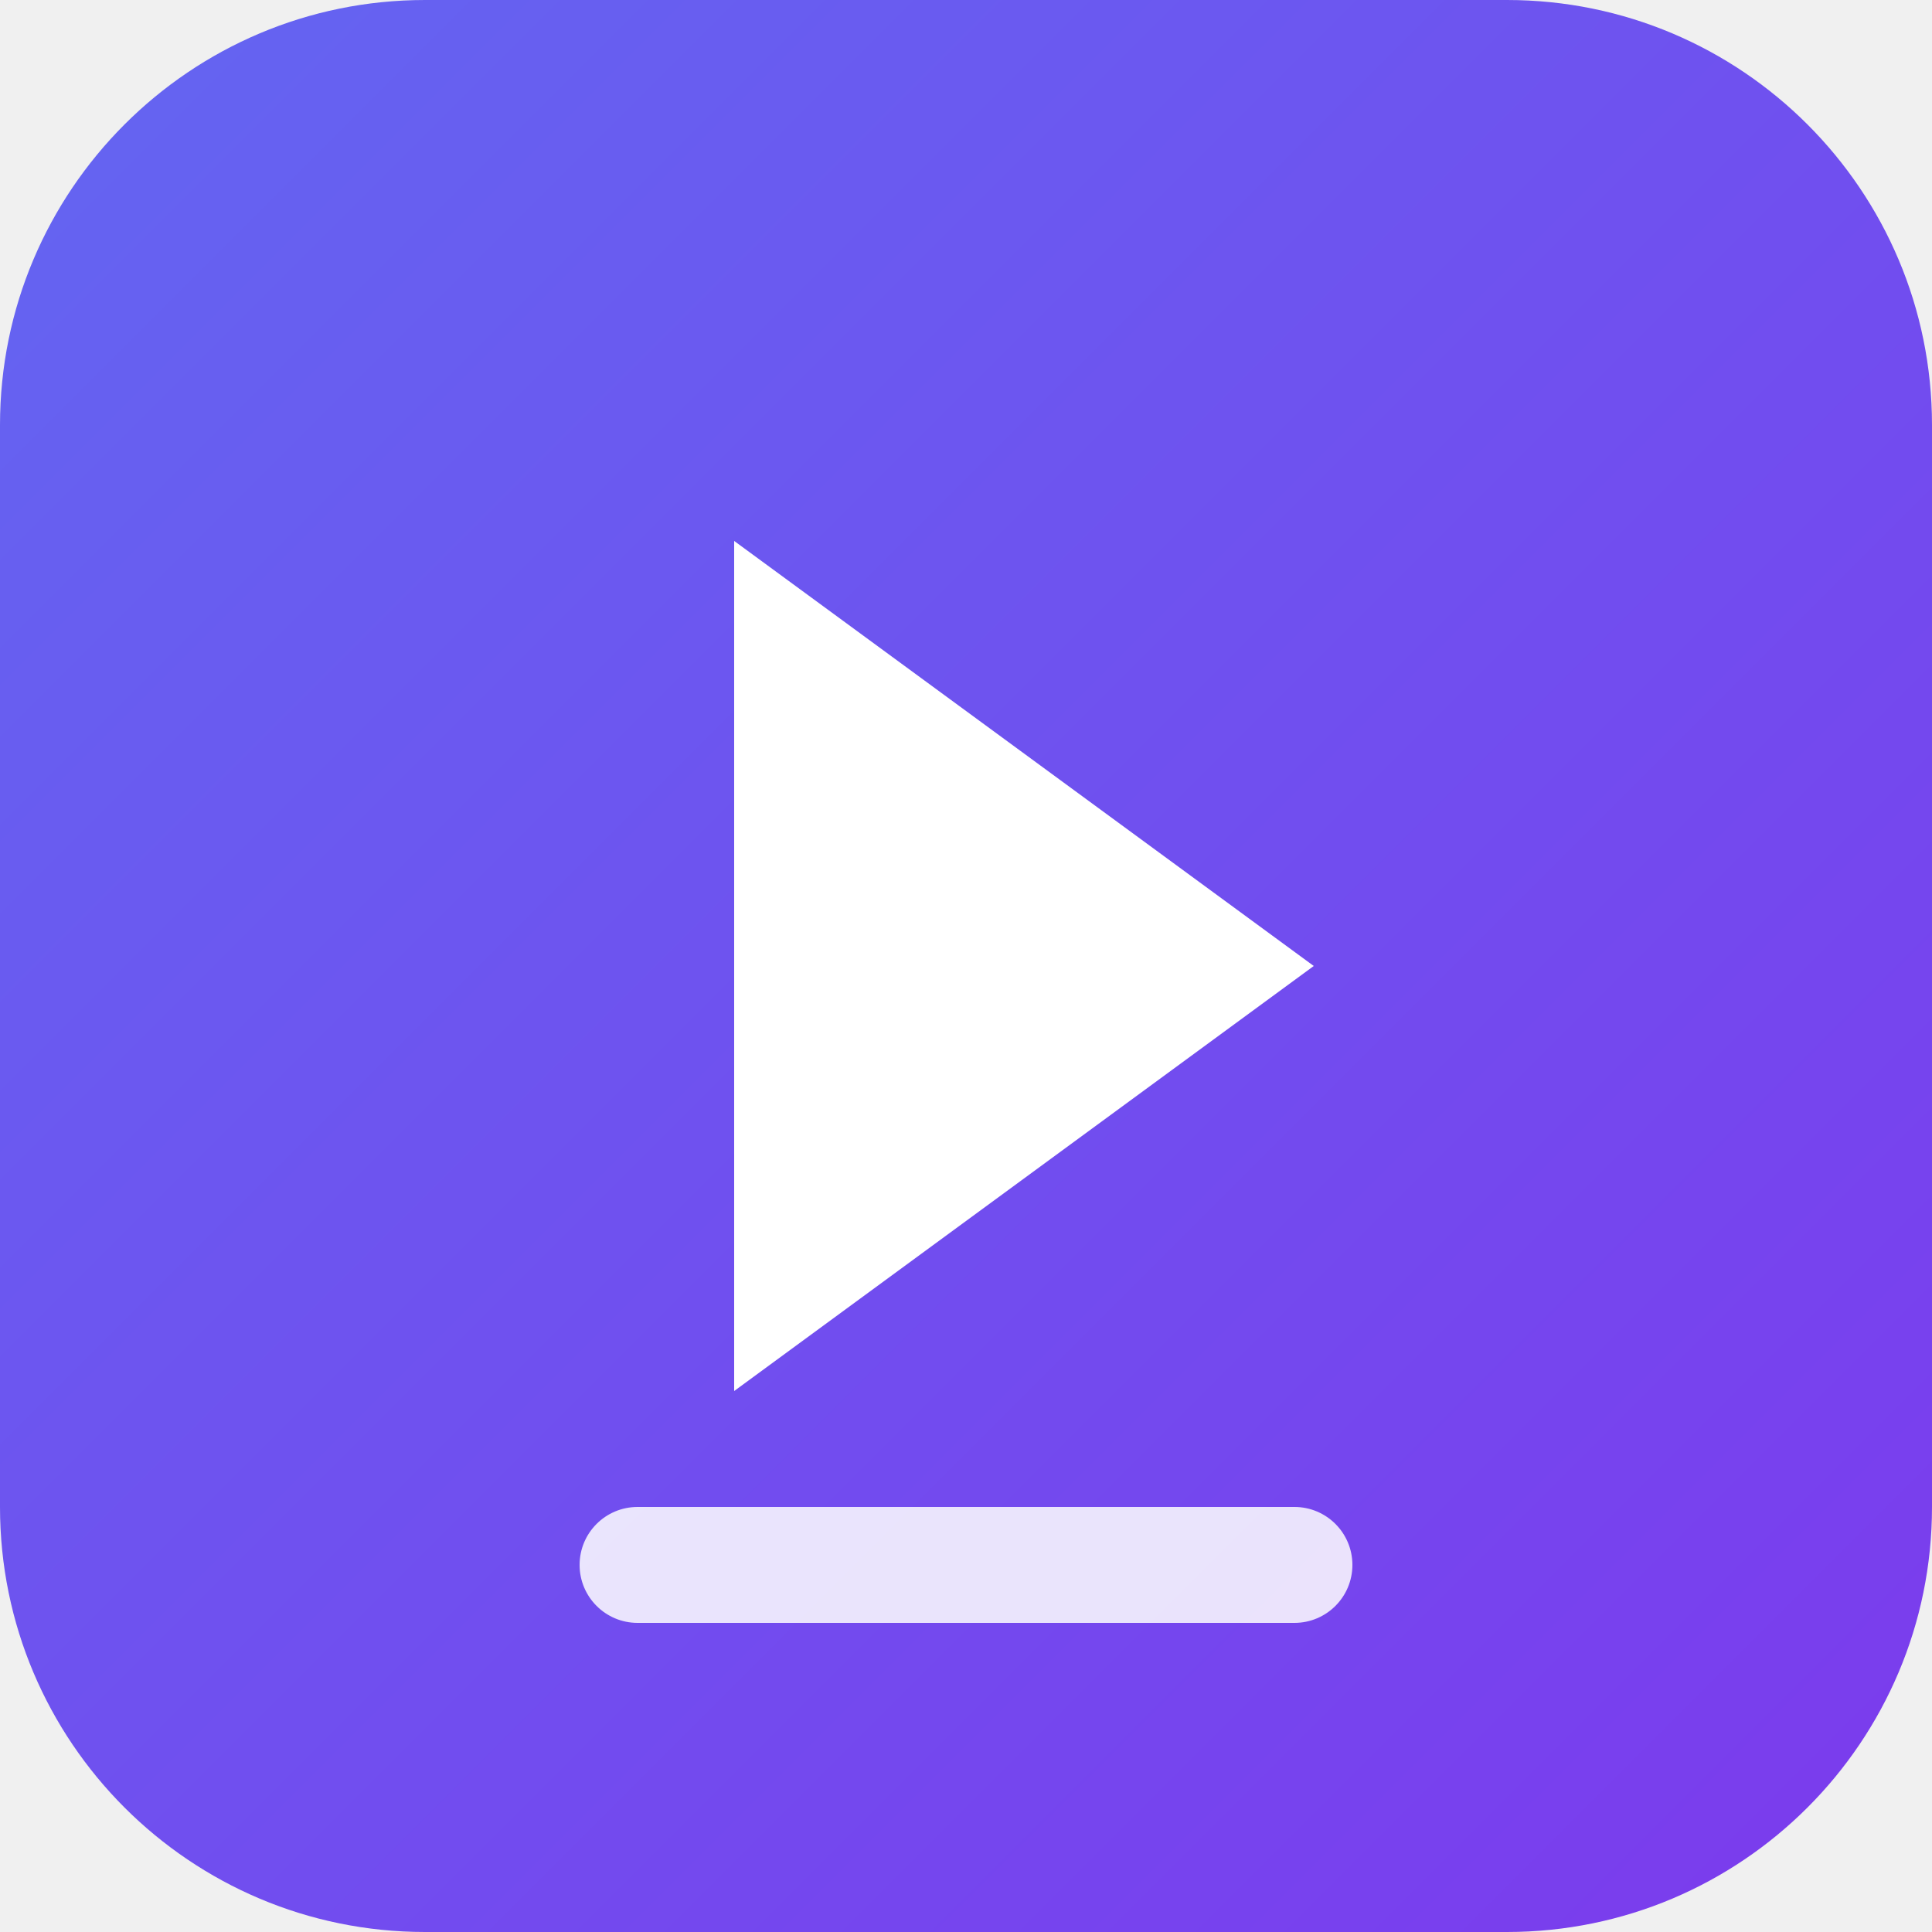
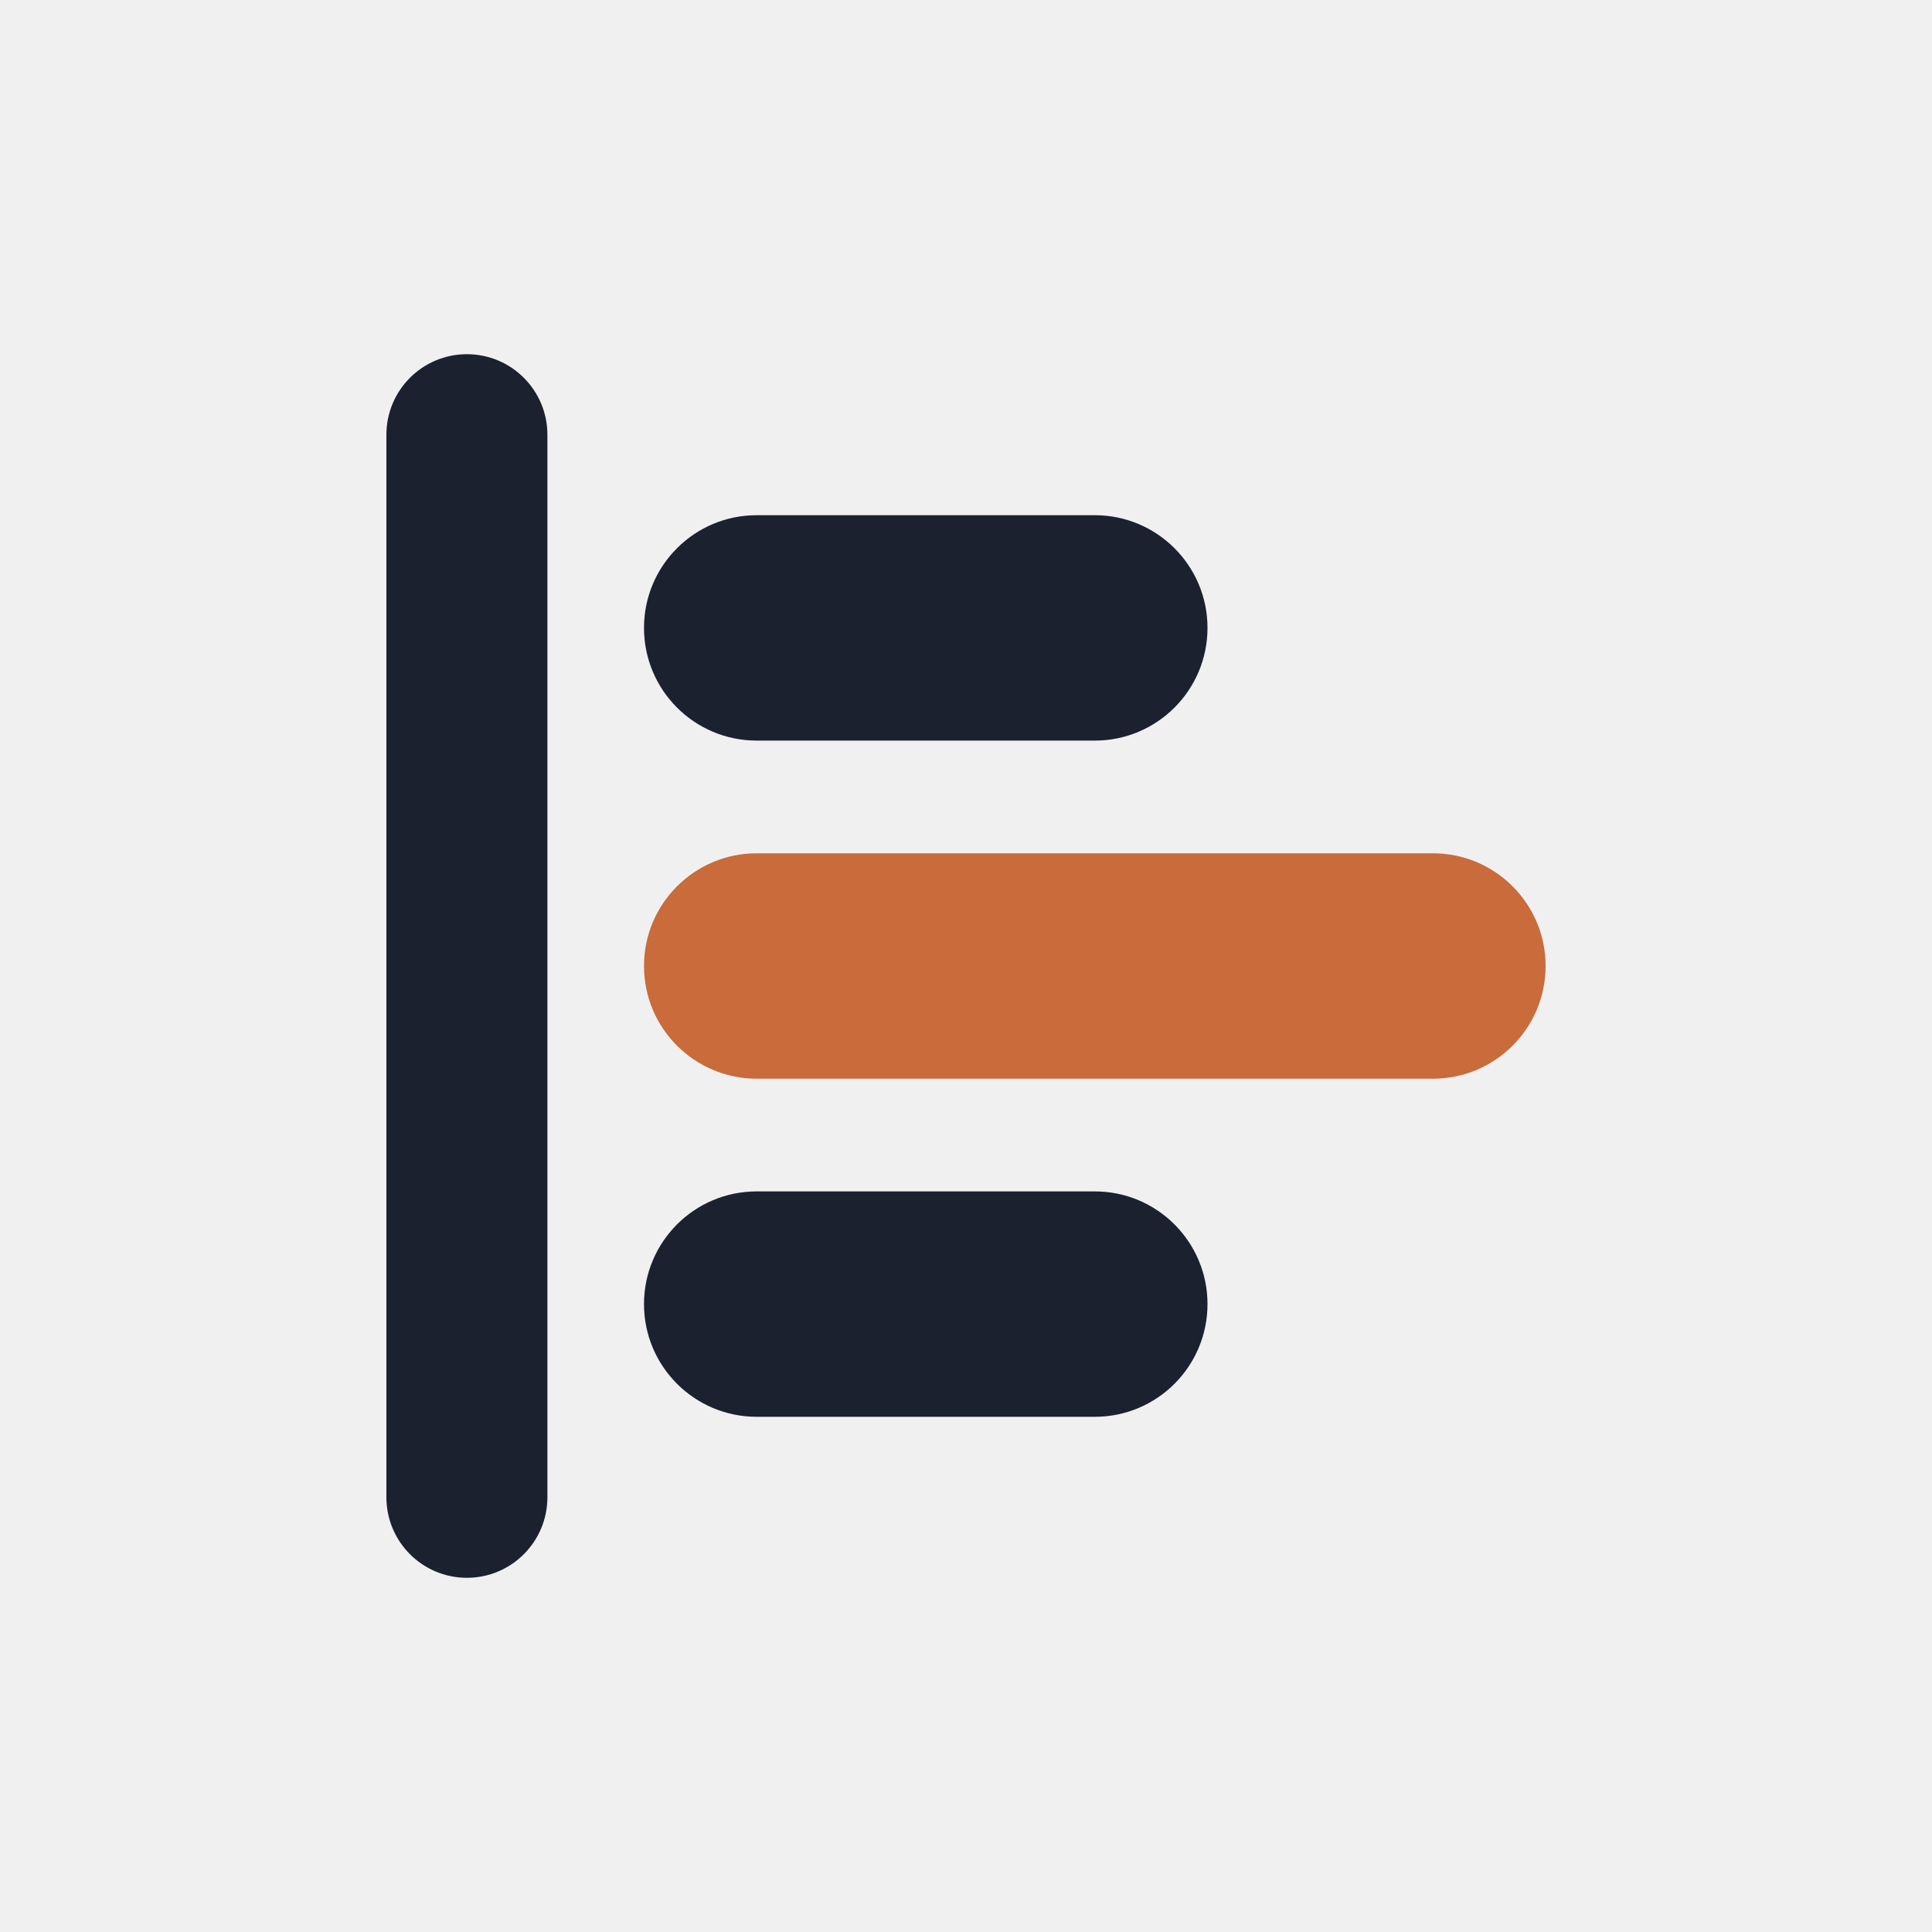
- <svg xmlns="http://www.w3.org/2000/svg" viewBox="0 0 100 100">
-   <defs>
-     <linearGradient id="g" x1="0" y1="0" x2="1" y2="1">
-       <stop offset="0%" stop-color="#6366f1" />
-       <stop offset="100%" stop-color="#7c3aed" />
-     </linearGradient>
-   </defs>
-   <rect width="100" height="100" rx="22" fill="url(#g)" />
-   <path d="M 38 28 L 68 50 L 38 72 Z" fill="#ffffff" />
-   <rect x="30" y="78" width="40" height="6" rx="3" fill="#ffffff" fill-opacity="0.85" />
+ <svg xmlns="http://www.w3.org/2000/svg" viewBox="0 0 240 240">
+   <rect x="48" y="44" width="20" height="152" rx="10" fill="#1c2130" />
+   <rect x="80" y="64" width="70" height="28" rx="14" fill="#1c2130" />
+   <rect x="80" y="106" width="112" height="28" rx="14" fill="#c96b3a" />
+   <rect x="80" y="148" width="70" height="28" rx="14" fill="#1c2130" />
</svg>
